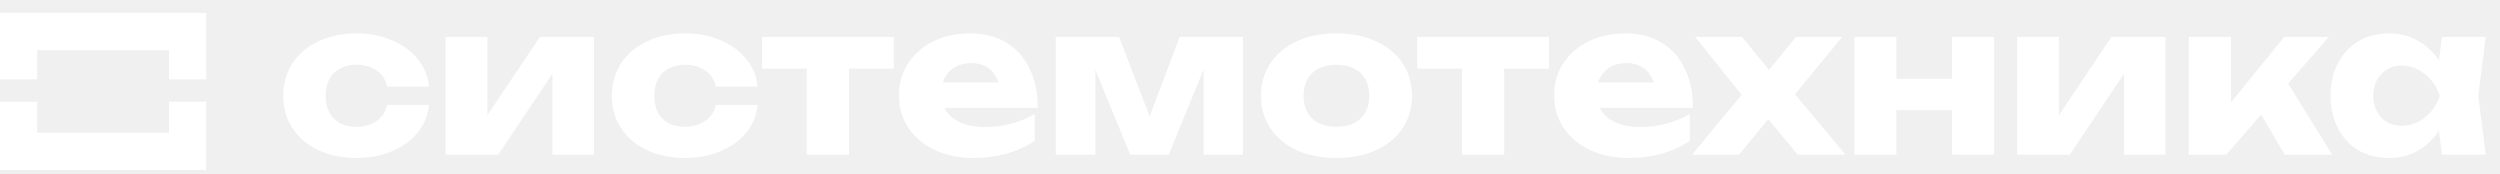
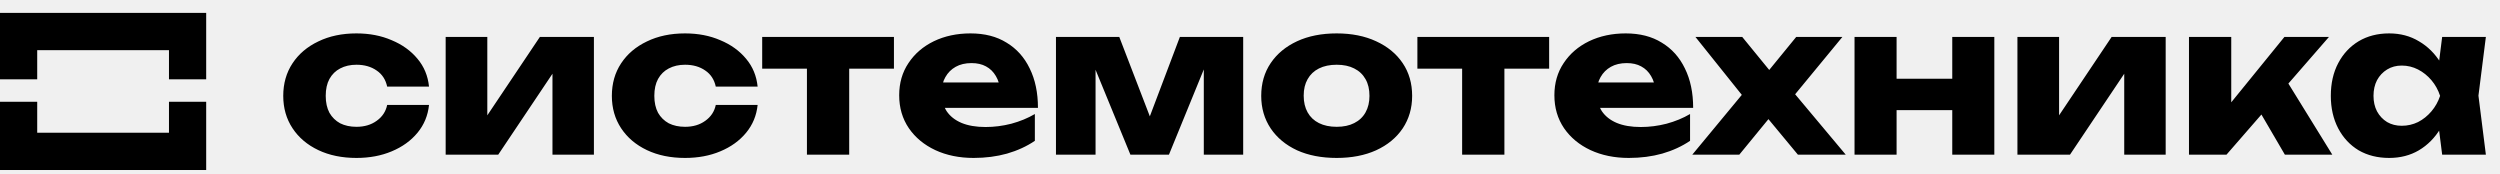
<svg xmlns="http://www.w3.org/2000/svg" width="388" height="27" viewBox="0 0 388 27" fill="none">
-   <path d="M66.584 16.288C66.413 17.931 65.816 19.371 64.792 20.608C63.768 21.845 62.435 22.805 60.792 23.488C59.171 24.171 57.347 24.512 55.32 24.512C53.08 24.512 51.107 24.107 49.4 23.296C47.693 22.485 46.36 21.355 45.4 19.904C44.44 18.453 43.96 16.779 43.96 14.88C43.96 12.96 44.44 11.275 45.4 9.824C46.36 8.373 47.693 7.243 49.4 6.432C51.107 5.6 53.08 5.184 55.32 5.184C57.347 5.184 59.171 5.536 60.792 6.24C62.435 6.923 63.768 7.883 64.792 9.12C65.816 10.336 66.413 11.776 66.584 13.44H60.088C59.853 12.352 59.309 11.52 58.456 10.944C57.603 10.347 56.557 10.048 55.32 10.048C54.36 10.048 53.517 10.24 52.792 10.624C52.088 10.987 51.533 11.531 51.128 12.256C50.744 12.96 50.552 13.835 50.552 14.88C50.552 15.904 50.744 16.779 51.128 17.504C51.533 18.208 52.088 18.752 52.792 19.136C53.517 19.499 54.36 19.68 55.32 19.68C56.557 19.68 57.603 19.371 58.456 18.752C59.331 18.133 59.875 17.312 60.088 16.288H66.584ZM69.167 24V5.728H75.631V20.448L74.223 20L83.791 5.728H92.175V24H85.743V8.864L87.151 9.344L77.327 24H69.167ZM117.584 16.288C117.413 17.931 116.816 19.371 115.792 20.608C114.768 21.845 113.435 22.805 111.792 23.488C110.171 24.171 108.347 24.512 106.32 24.512C104.08 24.512 102.107 24.107 100.4 23.296C98.693 22.485 97.36 21.355 96.4 19.904C95.44 18.453 94.96 16.779 94.96 14.88C94.96 12.96 95.44 11.275 96.4 9.824C97.36 8.373 98.693 7.243 100.4 6.432C102.107 5.6 104.08 5.184 106.32 5.184C108.347 5.184 110.171 5.536 111.792 6.24C113.435 6.923 114.768 7.883 115.792 9.12C116.816 10.336 117.413 11.776 117.584 13.44H111.088C110.853 12.352 110.309 11.52 109.456 10.944C108.603 10.347 107.557 10.048 106.32 10.048C105.36 10.048 104.517 10.24 103.792 10.624C103.088 10.987 102.533 11.531 102.128 12.256C101.744 12.96 101.552 13.835 101.552 14.88C101.552 15.904 101.744 16.779 102.128 17.504C102.533 18.208 103.088 18.752 103.792 19.136C104.517 19.499 105.36 19.68 106.32 19.68C107.557 19.68 108.603 19.371 109.456 18.752C110.331 18.133 110.875 17.312 111.088 16.288H117.584ZM125.205 7.968H131.765V24H125.205V7.968ZM118.261 5.728H138.709V10.656H118.261V5.728ZM151.075 24.512C148.856 24.512 146.872 24.107 145.123 23.296C143.395 22.485 142.029 21.355 141.027 19.904C140.024 18.432 139.523 16.725 139.523 14.784C139.523 12.885 140.003 11.221 140.963 9.792C141.923 8.341 143.235 7.211 144.899 6.4C146.584 5.589 148.483 5.184 150.595 5.184C152.792 5.184 154.659 5.664 156.194 6.624C157.752 7.563 158.947 8.896 159.779 10.624C160.632 12.352 161.059 14.389 161.059 16.736H144.803V12.8H157.378L155.235 14.176C155.149 13.237 154.915 12.448 154.531 11.808C154.147 11.147 153.635 10.645 152.995 10.304C152.376 9.963 151.629 9.792 150.755 9.792C149.795 9.792 148.973 9.984 148.291 10.368C147.608 10.752 147.075 11.285 146.691 11.968C146.307 12.629 146.115 13.408 146.115 14.304C146.115 15.456 146.371 16.437 146.883 17.248C147.416 18.037 148.184 18.645 149.187 19.072C150.211 19.499 151.459 19.712 152.931 19.712C154.275 19.712 155.608 19.541 156.931 19.2C158.275 18.837 159.491 18.336 160.579 17.696V21.856C159.32 22.709 157.88 23.371 156.259 23.84C154.659 24.288 152.931 24.512 151.075 24.512ZM163.855 24V5.728H173.679L179.343 20.448H177.519L183.087 5.728H192.911V24H186.799V8.192H187.855L181.391 24H175.407L168.943 8.256L169.999 8.192V24H163.855ZM207.422 24.512C205.075 24.512 203.027 24.117 201.278 23.328C199.529 22.517 198.163 21.387 197.182 19.936C196.201 18.464 195.71 16.779 195.71 14.88C195.71 12.939 196.201 11.243 197.182 9.792C198.163 8.341 199.529 7.211 201.278 6.4C203.027 5.589 205.075 5.184 207.422 5.184C209.747 5.184 211.785 5.589 213.534 6.4C215.305 7.211 216.681 8.341 217.662 9.792C218.643 11.243 219.134 12.939 219.134 14.88C219.134 16.779 218.643 18.464 217.662 19.936C216.681 21.387 215.305 22.517 213.534 23.328C211.785 24.117 209.747 24.512 207.422 24.512ZM207.422 19.68C208.489 19.68 209.395 19.488 210.142 19.104C210.91 18.72 211.497 18.165 211.902 17.44C212.307 16.715 212.51 15.861 212.51 14.88C212.51 13.856 212.307 12.992 211.902 12.288C211.497 11.563 210.91 11.008 210.142 10.624C209.395 10.24 208.489 10.048 207.422 10.048C206.355 10.048 205.438 10.24 204.67 10.624C203.902 11.008 203.315 11.563 202.91 12.288C202.505 12.992 202.302 13.845 202.302 14.848C202.302 15.851 202.505 16.715 202.91 17.44C203.315 18.165 203.902 18.72 204.67 19.104C205.438 19.488 206.355 19.68 207.422 19.68ZM226.892 7.968H233.452V24H226.892V7.968ZM219.948 5.728H240.396V10.656H219.948V5.728ZM252.762 24.512C250.543 24.512 248.559 24.107 246.81 23.296C245.082 22.485 243.717 21.355 242.714 19.904C241.711 18.432 241.21 16.725 241.21 14.784C241.21 12.885 241.69 11.221 242.65 9.792C243.61 8.341 244.922 7.211 246.586 6.4C248.271 5.589 250.17 5.184 252.282 5.184C254.479 5.184 256.346 5.664 257.882 6.624C259.439 7.563 260.634 8.896 261.466 10.624C262.319 12.352 262.746 14.389 262.746 16.736H246.49V12.8H259.066L256.922 14.176C256.837 13.237 256.602 12.448 256.218 11.808C255.834 11.147 255.322 10.645 254.682 10.304C254.063 9.963 253.317 9.792 252.442 9.792C251.482 9.792 250.661 9.984 249.978 10.368C249.295 10.752 248.762 11.285 248.378 11.968C247.994 12.629 247.802 13.408 247.802 14.304C247.802 15.456 248.058 16.437 248.57 17.248C249.103 18.037 249.871 18.645 250.874 19.072C251.898 19.499 253.146 19.712 254.618 19.712C255.962 19.712 257.295 19.541 258.618 19.2C259.962 18.837 261.178 18.336 262.266 17.696V21.856C261.007 22.709 259.567 23.371 257.946 23.84C256.346 24.288 254.618 24.512 252.762 24.512ZM262.616 24L271.096 13.76L271.064 15.68L263.096 5.728H270.36L275.512 12.032H273.592L278.744 5.728H285.912L277.656 15.744L277.336 13.152L286.424 24H279L273.4 17.248H275.448L269.912 24H262.616ZM287.792 5.728H294.32V24H287.792V5.728ZM302.96 5.728H309.488V24H302.96V5.728ZM291.568 12.224H305.424V17.088H291.568V12.224ZM313.073 24V5.728H319.537V20.448L318.129 20L327.697 5.728H336.081V24H329.649V8.864L331.057 9.344L321.233 24H313.073ZM339.698 24V5.728H346.258V18.912L344.338 18.24L354.514 5.728H361.426L345.522 24H339.698ZM354.578 24L349.362 15.072L354.29 11.616L361.938 24H354.578ZM378.992 24L378.16 17.408L379.024 14.88L378.16 12.352L378.992 5.728H385.776L384.624 14.848L385.776 24H378.992ZM380.528 14.88C380.229 16.8 379.632 18.485 378.736 19.936C377.861 21.387 376.741 22.517 375.376 23.328C374.032 24.117 372.496 24.512 370.768 24.512C368.976 24.512 367.397 24.117 366.032 23.328C364.688 22.517 363.632 21.387 362.864 19.936C362.096 18.464 361.712 16.779 361.712 14.88C361.712 12.939 362.096 11.243 362.864 9.792C363.632 8.341 364.688 7.211 366.032 6.4C367.397 5.589 368.976 5.184 370.768 5.184C372.496 5.184 374.032 5.589 375.376 6.4C376.741 7.189 377.872 8.309 378.767 9.76C379.664 11.189 380.25 12.896 380.528 14.88ZM368.336 14.88C368.336 15.776 368.517 16.576 368.88 17.28C369.264 17.984 369.786 18.539 370.448 18.944C371.109 19.328 371.866 19.52 372.72 19.52C373.616 19.52 374.458 19.328 375.248 18.944C376.037 18.539 376.73 17.984 377.328 17.28C377.925 16.576 378.373 15.776 378.672 14.88C378.373 13.963 377.925 13.152 377.328 12.448C376.73 11.744 376.037 11.189 375.248 10.784C374.458 10.379 373.616 10.176 372.72 10.176C371.866 10.176 371.109 10.379 370.448 10.784C369.786 11.189 369.264 11.744 368.88 12.448C368.517 13.152 368.336 13.963 368.336 14.88Z" fill="white" />
-   <path d="M5.775 12.31V7.786H26.225V12.31H32V2H0V12.31H5.775Z" fill="white" />
-   <path d="M26.225 15.794V20.599H5.775V15.794H0V26.385H32V15.794H26.225Z" fill="white" />
+   <path d="M66.584 16.288C66.413 17.931 65.816 19.371 64.792 20.608C63.768 21.845 62.435 22.805 60.792 23.488C59.171 24.171 57.347 24.512 55.32 24.512C53.08 24.512 51.107 24.107 49.4 23.296C47.693 22.485 46.36 21.355 45.4 19.904C44.44 18.453 43.96 16.779 43.96 14.88C43.96 12.96 44.44 11.275 45.4 9.824C46.36 8.373 47.693 7.243 49.4 6.432C51.107 5.6 53.08 5.184 55.32 5.184C57.347 5.184 59.171 5.536 60.792 6.24C62.435 6.923 63.768 7.883 64.792 9.12C65.816 10.336 66.413 11.776 66.584 13.44H60.088C59.853 12.352 59.309 11.52 58.456 10.944C57.603 10.347 56.557 10.048 55.32 10.048C54.36 10.048 53.517 10.24 52.792 10.624C52.088 10.987 51.533 11.531 51.128 12.256C50.744 12.96 50.552 13.835 50.552 14.88C50.552 15.904 50.744 16.779 51.128 17.504C51.533 18.208 52.088 18.752 52.792 19.136C53.517 19.499 54.36 19.68 55.32 19.68C56.557 19.68 57.603 19.371 58.456 18.752C59.331 18.133 59.875 17.312 60.088 16.288H66.584ZM69.167 24V5.728H75.631V20.448L74.223 20L83.791 5.728H92.175V24H85.743V8.864L87.151 9.344L77.327 24H69.167ZM117.584 16.288C117.413 17.931 116.816 19.371 115.792 20.608C114.768 21.845 113.435 22.805 111.792 23.488C110.171 24.171 108.347 24.512 106.32 24.512C104.08 24.512 102.107 24.107 100.4 23.296C98.693 22.485 97.36 21.355 96.4 19.904C95.44 18.453 94.96 16.779 94.96 14.88C94.96 12.96 95.44 11.275 96.4 9.824C97.36 8.373 98.693 7.243 100.4 6.432C102.107 5.6 104.08 5.184 106.32 5.184C108.347 5.184 110.171 5.536 111.792 6.24C113.435 6.923 114.768 7.883 115.792 9.12C116.816 10.336 117.413 11.776 117.584 13.44H111.088C110.853 12.352 110.309 11.52 109.456 10.944C108.603 10.347 107.557 10.048 106.32 10.048C105.36 10.048 104.517 10.24 103.792 10.624C103.088 10.987 102.533 11.531 102.128 12.256C101.744 12.96 101.552 13.835 101.552 14.88C101.552 15.904 101.744 16.779 102.128 17.504C102.533 18.208 103.088 18.752 103.792 19.136C104.517 19.499 105.36 19.68 106.32 19.68C107.557 19.68 108.603 19.371 109.456 18.752C110.331 18.133 110.875 17.312 111.088 16.288H117.584ZM125.236 7.968H131.796V24H125.236V7.968ZM118.292 5.728H138.74V10.656H118.292V5.728ZM151.106 24.512C148.887 24.512 146.903 24.107 145.154 23.296C143.426 22.485 142.06 21.355 141.058 19.904C140.055 18.432 139.554 16.725 139.554 14.784C139.554 12.885 140.034 11.221 140.994 9.792C141.954 8.341 143.266 7.211 144.93 6.4C146.615 5.589 148.514 5.184 150.626 5.184C152.823 5.184 154.69 5.664 156.226 6.624C157.783 7.563 158.978 8.896 159.81 10.624C160.663 12.352 161.09 14.389 161.09 16.736H144.834V12.8H157.41L155.266 14.176C155.18 13.237 154.946 12.448 154.562 11.808C154.178 11.147 153.666 10.645 153.026 10.304C152.407 9.963 151.66 9.792 150.786 9.792C149.826 9.792 149.004 9.984 148.322 10.368C147.639 10.752 147.106 11.285 146.722 11.968C146.338 12.629 146.146 13.408 146.146 14.304C146.146 15.456 146.402 16.437 146.914 17.248C147.447 18.037 148.215 18.645 149.218 19.072C150.242 19.499 151.49 19.712 152.962 19.712C154.306 19.712 155.639 19.541 156.962 19.2C158.306 18.837 159.522 18.336 160.61 17.696V21.856C159.351 22.709 157.911 23.371 156.29 23.84C154.69 24.288 152.962 24.512 151.106 24.512ZM163.886 24V5.728H173.71L179.374 20.448H177.55L183.118 5.728H192.942V24H186.83V8.192H187.886L181.422 24H175.438L168.974 8.256L170.03 8.192V24H163.886ZM207.453 24.512C205.107 24.512 203.059 24.117 201.309 23.328C199.56 22.517 198.195 21.387 197.213 19.936C196.232 18.464 195.741 16.779 195.741 14.88C195.741 12.939 196.232 11.243 197.213 9.792C198.195 8.341 199.56 7.211 201.309 6.4C203.059 5.589 205.107 5.184 207.453 5.184C209.779 5.184 211.816 5.589 213.565 6.4C215.336 7.211 216.712 8.341 217.693 9.792C218.675 11.243 219.165 12.939 219.165 14.88C219.165 16.779 218.675 18.464 217.693 19.936C216.712 21.387 215.336 22.517 213.565 23.328C211.816 24.117 209.779 24.512 207.453 24.512ZM207.453 19.68C208.52 19.68 209.427 19.488 210.173 19.104C210.941 18.72 211.528 18.165 211.933 17.44C212.339 16.715 212.541 15.861 212.541 14.88C212.541 13.856 212.339 12.992 211.933 12.288C211.528 11.563 210.941 11.008 210.173 10.624C209.427 10.24 208.52 10.048 207.453 10.048C206.387 10.048 205.469 10.24 204.701 10.624C203.933 11.008 203.347 11.563 202.941 12.288C202.536 12.992 202.333 13.845 202.333 14.848C202.333 15.851 202.536 16.715 202.941 17.44C203.347 18.165 203.933 18.72 204.701 19.104C205.469 19.488 206.387 19.68 207.453 19.68ZM226.923 7.968H233.483V24H226.923V7.968ZM219.979 5.728H240.427V10.656H219.979V5.728ZM252.793 24.512C250.575 24.512 248.591 24.107 246.841 23.296C245.113 22.485 243.748 21.355 242.745 19.904C241.743 18.432 241.241 16.725 241.241 14.784C241.241 12.885 241.721 11.221 242.681 9.792C243.641 8.341 244.953 7.211 246.617 6.4C248.303 5.589 250.201 5.184 252.313 5.184C254.511 5.184 256.377 5.664 257.913 6.624C259.471 7.563 260.665 8.896 261.497 10.624C262.351 12.352 262.777 14.389 262.777 16.736H246.521V12.8H259.097L256.953 14.176C256.868 13.237 256.633 12.448 256.249 11.808C255.865 11.147 255.353 10.645 254.713 10.304C254.095 9.963 253.348 9.792 252.473 9.792C251.513 9.792 250.692 9.984 250.009 10.368C249.327 10.752 248.793 11.285 248.409 11.968C248.025 12.629 247.833 13.408 247.833 14.304C247.833 15.456 248.089 16.437 248.601 17.248C249.135 18.037 249.903 18.645 250.905 19.072C251.929 19.499 253.177 19.712 254.649 19.712C255.993 19.712 257.327 19.541 258.649 19.2C259.993 18.837 261.209 18.336 262.297 17.696V21.856C261.039 22.709 259.599 23.371 257.977 23.84C256.377 24.288 254.649 24.512 252.793 24.512ZM262.647 24L271.127 13.76L271.095 15.68L263.127 5.728H270.391L275.543 12.032H273.623L278.775 5.728H285.943L277.687 15.744L277.367 13.152L286.455 24H279.031L273.431 17.248H275.479L269.943 24H262.647ZM287.823 5.728H294.351V24H287.823V5.728ZM302.991 5.728H309.519V24H302.991V5.728ZM291.599 12.224H305.455V17.088H291.599V12.224ZM313.105 24V5.728H319.569V20.448L318.161 20L327.729 5.728H336.113V24H329.681V8.864L331.089 9.344L321.265 24H313.105ZM339.73 24V5.728H346.29V18.912L344.37 18.24L354.546 5.728H361.458L345.554 24H339.73ZM354.61 24L349.394 15.072L354.322 11.616L361.97 24H354.61ZM379.023 24L378.191 17.408L379.055 14.88L378.191 12.352L379.023 5.728H385.807L384.655 14.848L385.807 24H379.023ZM380.559 14.88C380.26 16.8 379.663 18.485 378.767 19.936C377.892 21.387 376.772 22.517 375.407 23.328C374.063 24.117 372.527 24.512 370.799 24.512C369.007 24.512 367.428 24.117 366.063 23.328C364.719 22.517 363.663 21.387 362.895 19.936C362.127 18.464 361.743 16.779 361.743 14.88C361.743 12.939 362.127 11.243 362.895 9.792C363.663 8.341 364.719 7.211 366.063 6.4C367.428 5.589 369.007 5.184 370.799 5.184C372.527 5.184 374.063 5.589 375.407 6.4C376.772 7.189 377.903 8.309 378.799 9.76C379.695 11.189 380.281 12.896 380.559 14.88ZM368.367 14.88C368.367 15.776 368.548 16.576 368.911 17.28C369.295 17.984 369.817 18.539 370.479 18.944C371.14 19.328 371.897 19.52 372.751 19.52C373.647 19.52 374.489 19.328 375.279 18.944C376.068 18.539 376.761 17.984 377.359 17.28C377.956 16.576 378.404 15.776 378.703 14.88C378.404 13.963 377.956 13.152 377.359 12.448C376.761 11.744 376.068 11.189 375.279 10.784C374.489 10.379 373.647 10.176 372.751 10.176C371.897 10.176 371.14 10.379 370.479 10.784C369.817 11.189 369.295 11.744 368.911 12.448C368.548 13.152 368.367 13.963 368.367 14.88Z" fill="black" />
+   <path d="M5.775 12.31V7.786H26.225V12.31H32V2H0V12.31H5.775Z" fill="black" />
+   <path d="M26.225 15.794V20.599H5.775V15.794H0V26.385H32V15.794H26.225Z" fill="black" />
</svg>
